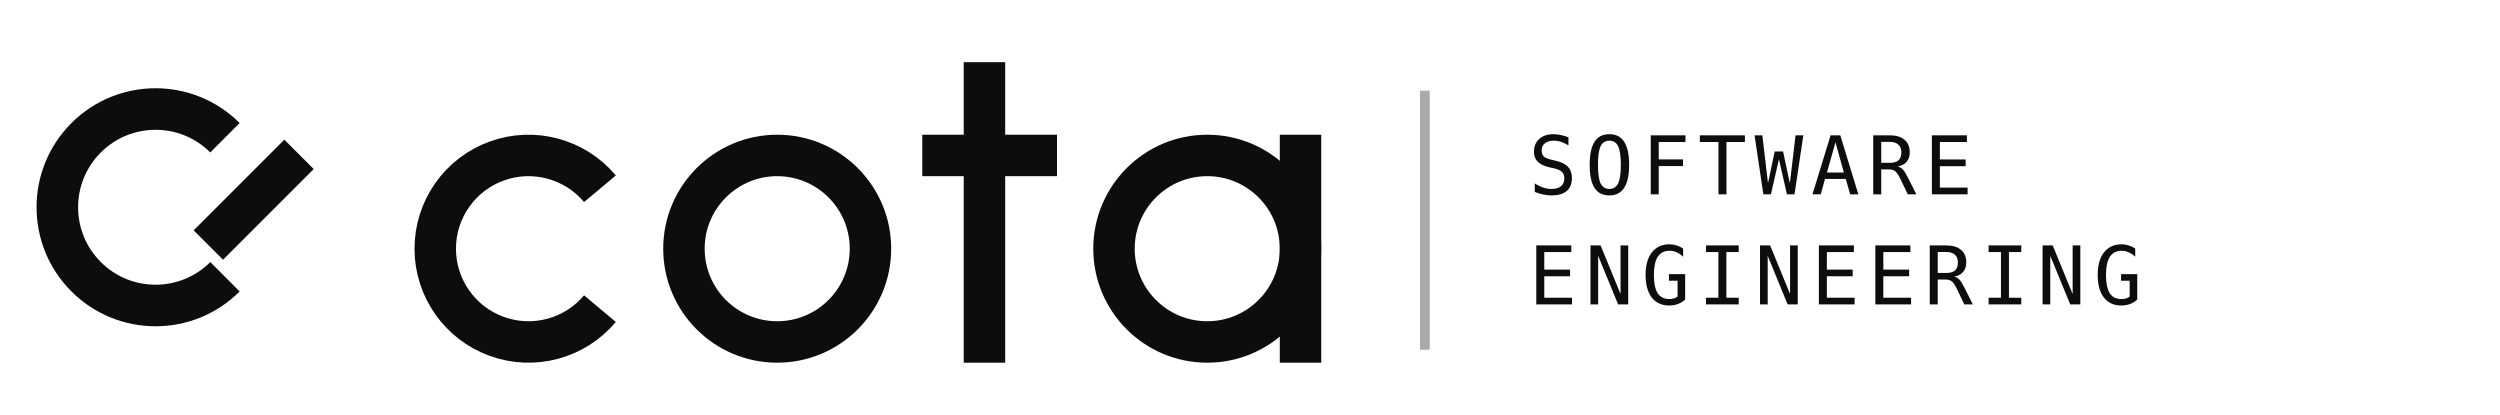
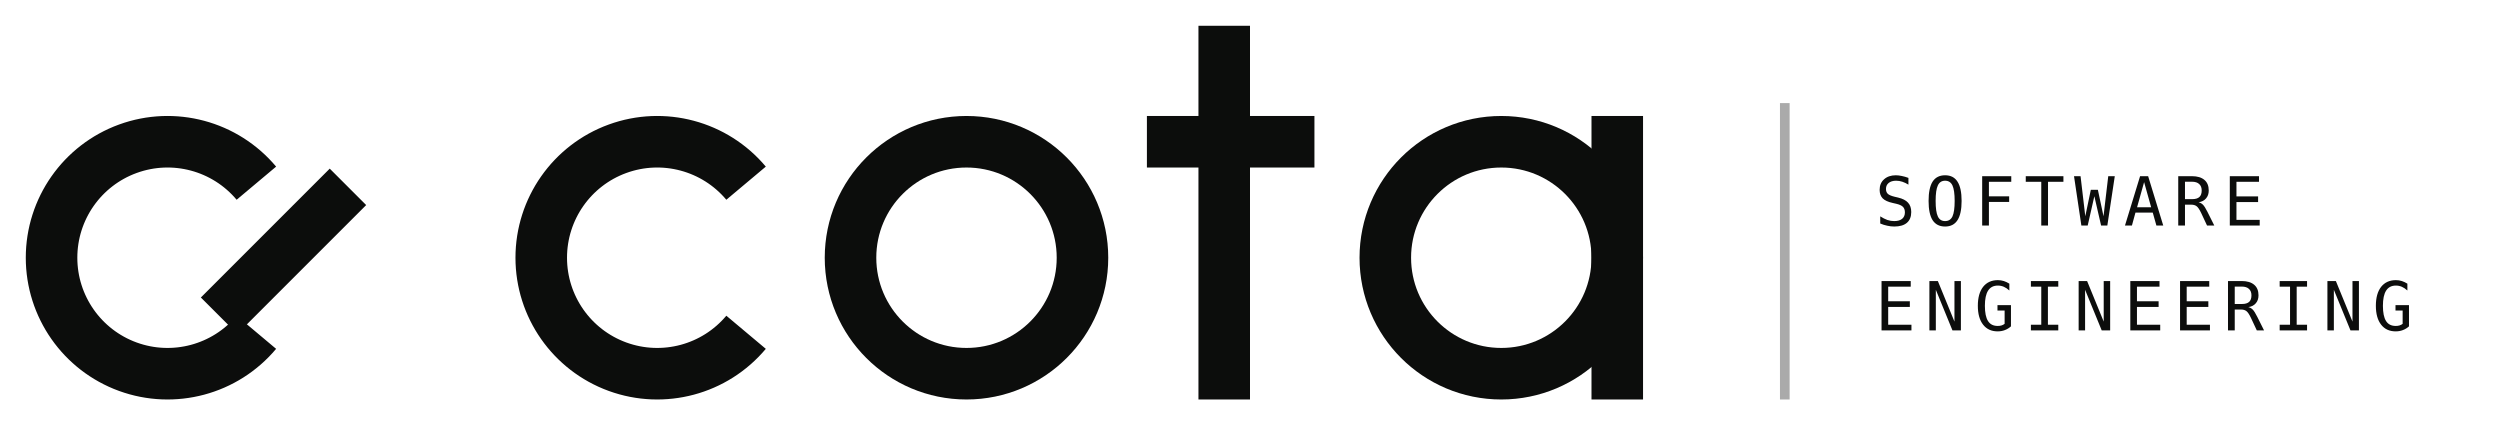
- <svg xmlns="http://www.w3.org/2000/svg" viewBox="0 0 386 64" role="img" aria-label="Cota — Software Engineering">
-   <g transform="translate(-4 4) scale(1.1667)">
-     <path d="M33.2 33.2A13 13 0 1 1 33.2 14.8" stroke="#0C0D0C" stroke-width="5.5" fill="none" />
-     <path d="M31 29L43 17" stroke="#0C0D0C" stroke-width="5.5" fill="none" />
-   </g>
-   <g transform="translate(64 8) scale(0.8)">
+ <svg xmlns="http://www.w3.org/2000/svg" viewBox="-4 -2 388 66" role="img" aria-label="Cota, Software Engineering">
+   <path d="M35.79 49.57A18 18 0 1 1 35.79 26.43" stroke="#0C0D0C" stroke-width="8" fill="none" />
+   <path d="M30 47L50 27" stroke="#0C0D0C" stroke-width="8" fill="none" />
+   <g transform="translate(76 0)">
    <g fill="none" stroke="#0C0D0C" stroke-width="8">
      <path d="M35.79 49.57A18 18 0 1 1 35.79 26.43" />
      <circle cx="70" cy="38" r="18" />
      <path d="M110 2V60M98 20H124" />
      <circle cx="153" cy="38" r="18" />
      <path d="M171 16V60" />
    </g>
  </g>
-   <path d="M220 14V54" stroke="#0C0D0C" stroke-opacity=".35" stroke-width="1.5" />
-   <text x="236" y="30" fill="#0C0D0C" font-family="'IBM Plex Mono', ui-monospace, monospace" font-size="12.5" letter-spacing="1.2">SOFTWARE</text>
-   <text x="236" y="47" fill="#0C0D0C" font-family="'IBM Plex Mono', ui-monospace, monospace" font-size="12.5" letter-spacing="1.2">ENGINEERING</text>
+   <path d="M273 14V60" stroke="#0C0D0C" stroke-opacity=".35" stroke-width="1.5" />
+   <text x="287" y="33" fill="#0C0D0C" font-family="'IBM Plex Mono', ui-monospace, monospace" font-size="10.5" letter-spacing="1.4">SOFTWARE</text>
+   <text x="287" y="49.275" fill="#0C0D0C" font-family="'IBM Plex Mono', ui-monospace, monospace" font-size="10.5" letter-spacing="1.4">ENGINEERING</text>
</svg>
